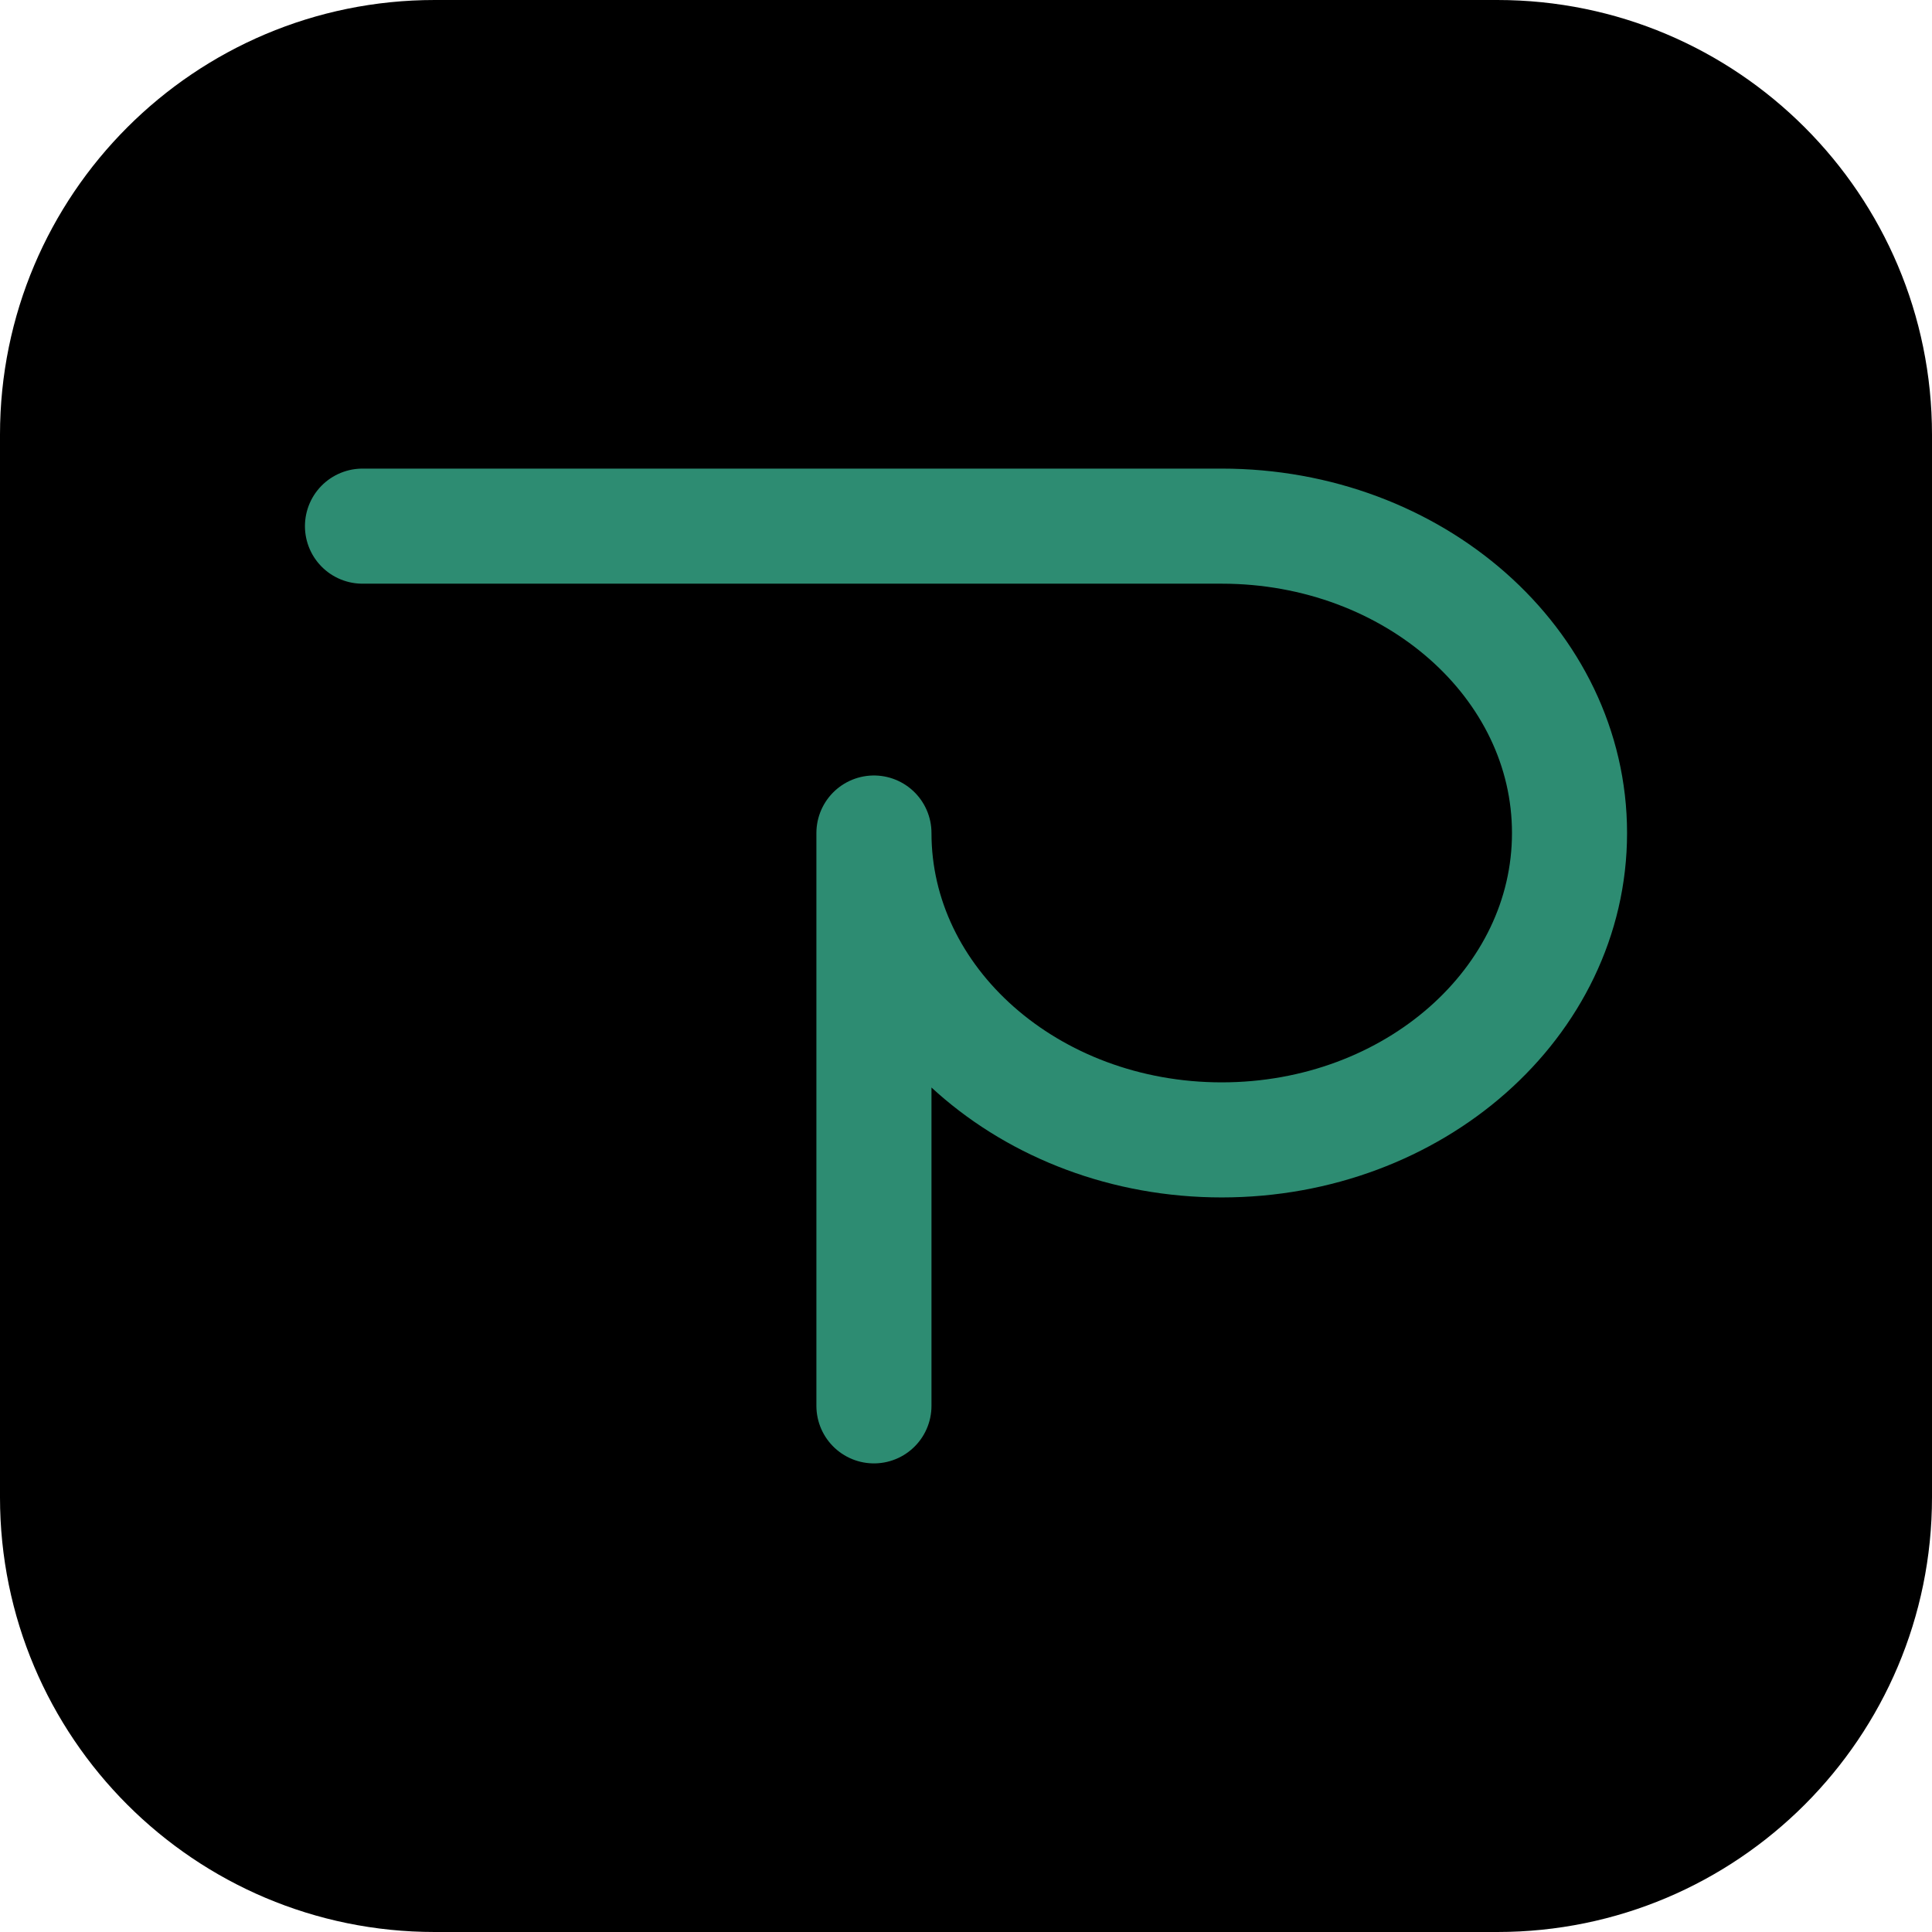
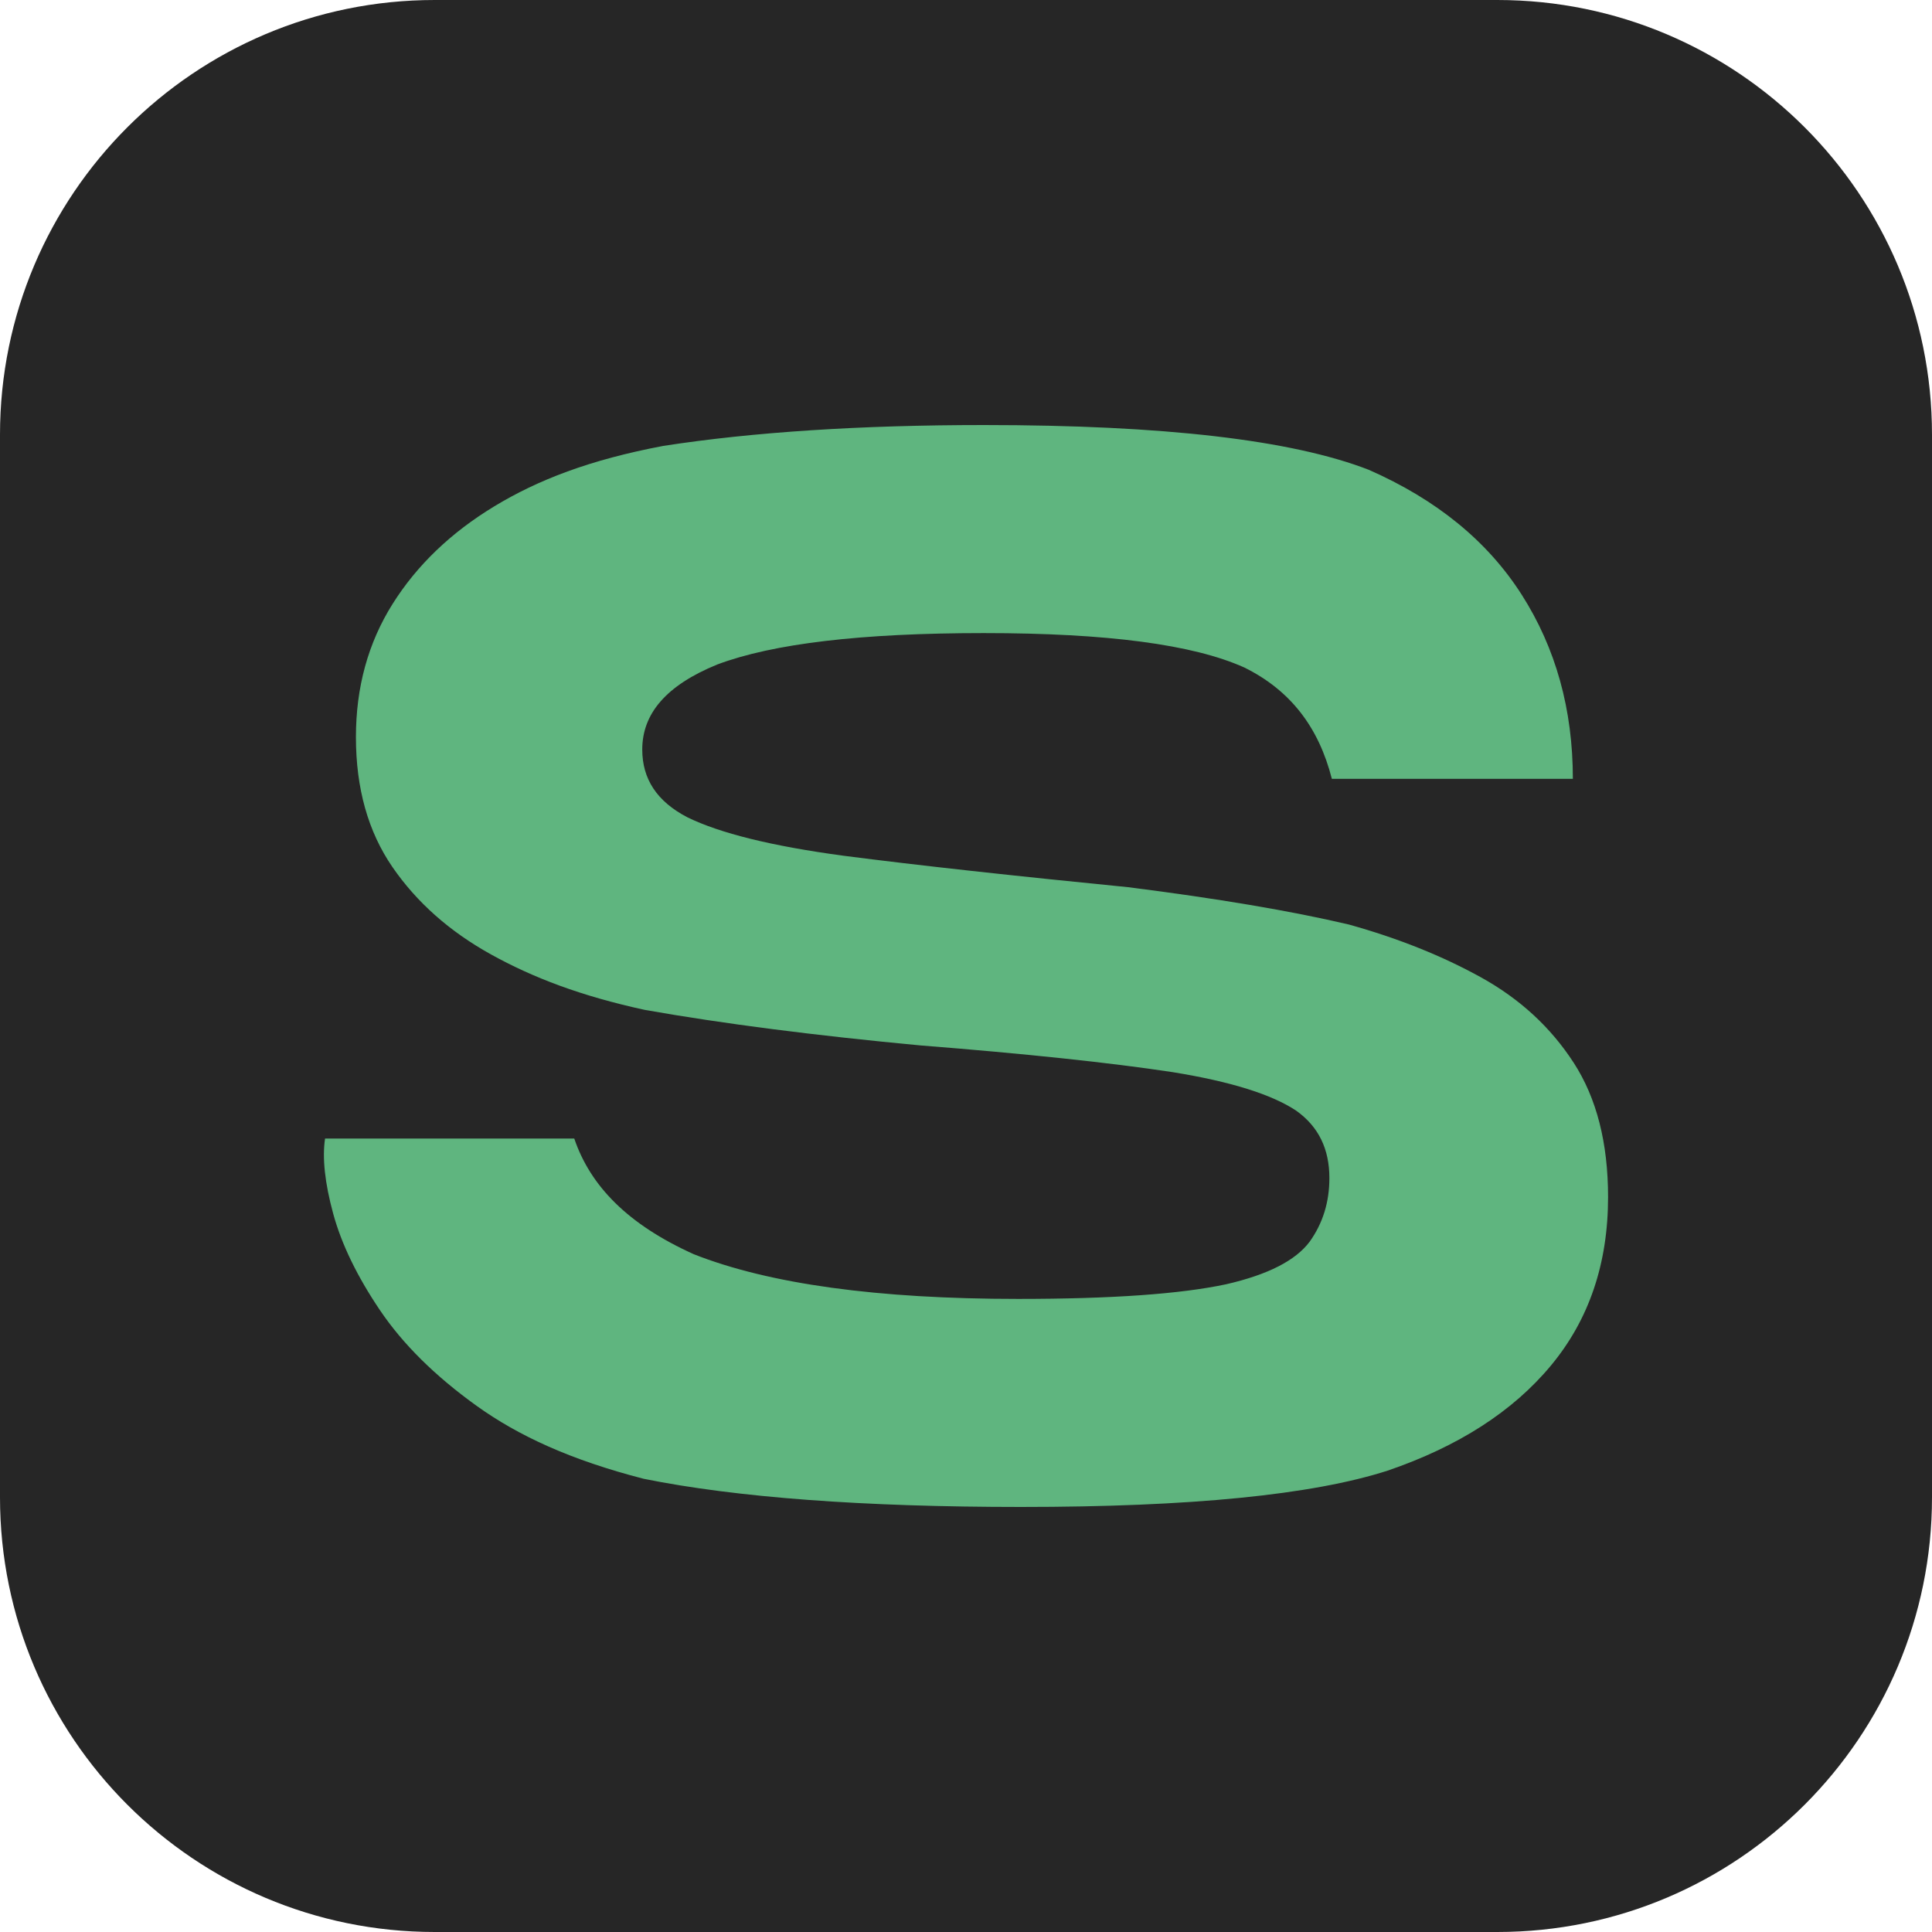
- <svg xmlns="http://www.w3.org/2000/svg" viewBox="-26.66 -4.66 147.32 147.32">
-   <rect x="-26.66" y="-4.66" width="147.32" height="147.32" rx="33.147" fill="#000000" />
-   <g transform="translate(47 69) scale(0.78) translate(-47 -69)">
-     <path d="M-12 26 H72 A34 30 0 1 1 38 56 V112" fill="none" stroke="#2D8C72" stroke-width="11.25" stroke-linecap="round" stroke-linejoin="round" />
-   </g>
+ <svg xmlns="http://www.w3.org/2000/svg" viewBox="0 0 1024 1024" width="1024" height="1024">
+   <rect width="1024" height="1024" rx="230.4" fill="#262626" />
+   <path d="M172.28 603.46L304.37 603.46C312.9 628.54 332.67 648.97 367.72 664.76C407.73 680.56 465.21 688.45 539.58 688.45C589.13 688.45 625.56 685.87 649.82 680.7C672.34 675.53 686.69 668.02 694.12 658.16C701.19 648.3 704.6 637.05 704.6 624.42C704.6 609.1 698.97 597.19 687 588.67C674.14 580.15 652.86 573.35 621.66 568.28C588.22 563.21 543.38 558.47 487.56 554.07C432.58 548.9 383.37 542.63 341.75 535.26C307.8 527.89 282.45 518.13 260.43 505.97C238.42 493.81 220.95 478.36 208.03 459.59C195.11 440.83 188.65 417.86 188.65 390.68C188.65 364.26 195.11 340.76 208.03 320.18C220.95 299.6 238.95 282.33 262.01 268.35C285.08 254.38 312.54 243.71 351.55 236.34C399.09 228.97 456.53 225.28 521.39 225.28C616.85 225.28 684.62 233.18 725.39 248.97C761.38 264.76 788.42 286.83 806.51 315.16C824.6 343.49 833.65 376.03 833.65 412.79L705.91 412.79C698.97 385.61 684.12 365.94 659.49 353.78C632.42 341.62 586.98 335.55 521.39 335.55C456.53 335.55 409.71 341.1 380.16 352.2C352.96 363.3 340.41 378.33 340.41 397.28C340.41 412.79 348.1 424.75 364.32 433.18C381.57 441.6 408.76 448.4 447.08 453.56C487.04 458.73 538.03 464.29 597.86 470.22C644.75 476.15 684.12 482.76 714.98 490.03C741.09 497.31 764.4 506.64 784.98 518.03C805.56 529.42 821.92 544.5 834.08 563.26C846.24 582.02 852.31 605.75 852.31 634.47C852.31 669.69 842.22 699.46 822.02 723.77C801.82 748.09 772.96 766.65 735.44 779.48C695.48 792.31 631.19 798.72 541.13 798.72C457.89 798.72 390.39 793.74 341.17 783.79C302.45 773.83 274.7 760.96 252.68 745.17C230.67 729.37 213.58 712.48 201.42 694.48C189.27 676.49 180.99 659.4 176.59 643.23C172.18 627.05 170.75 613.79 172.28 603.46Z" fill="#5FB57F" />
</svg>
